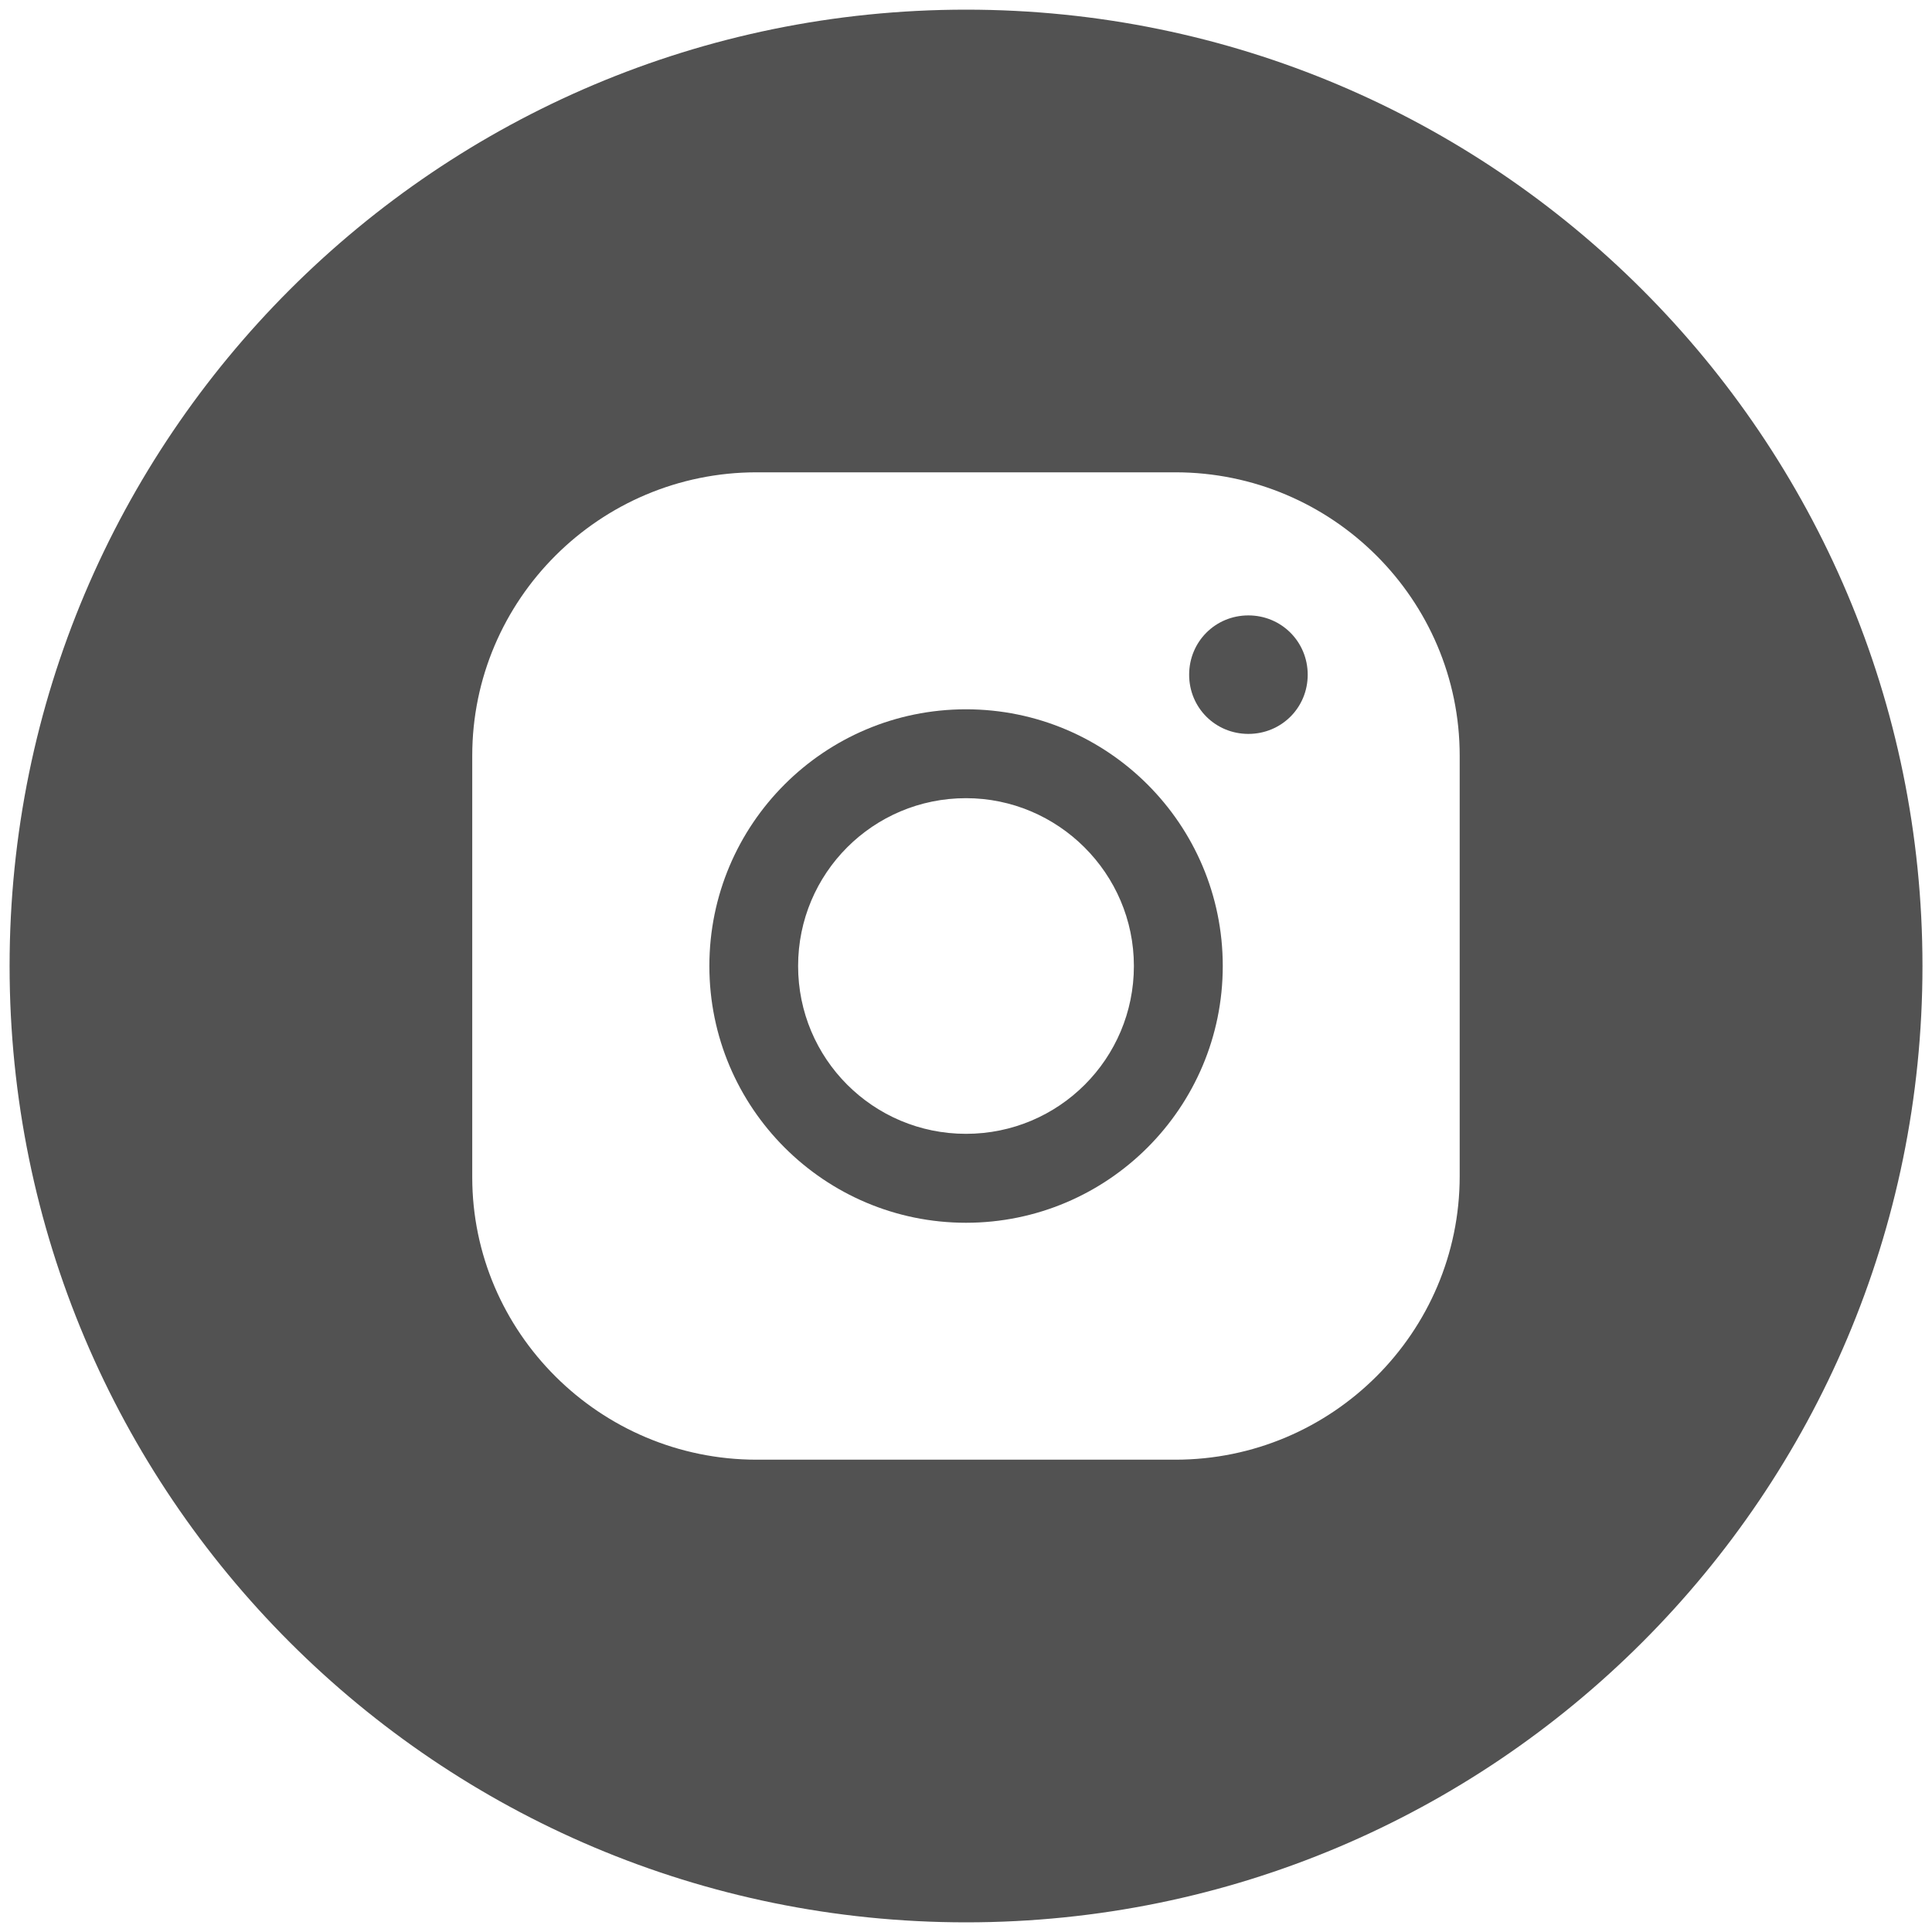
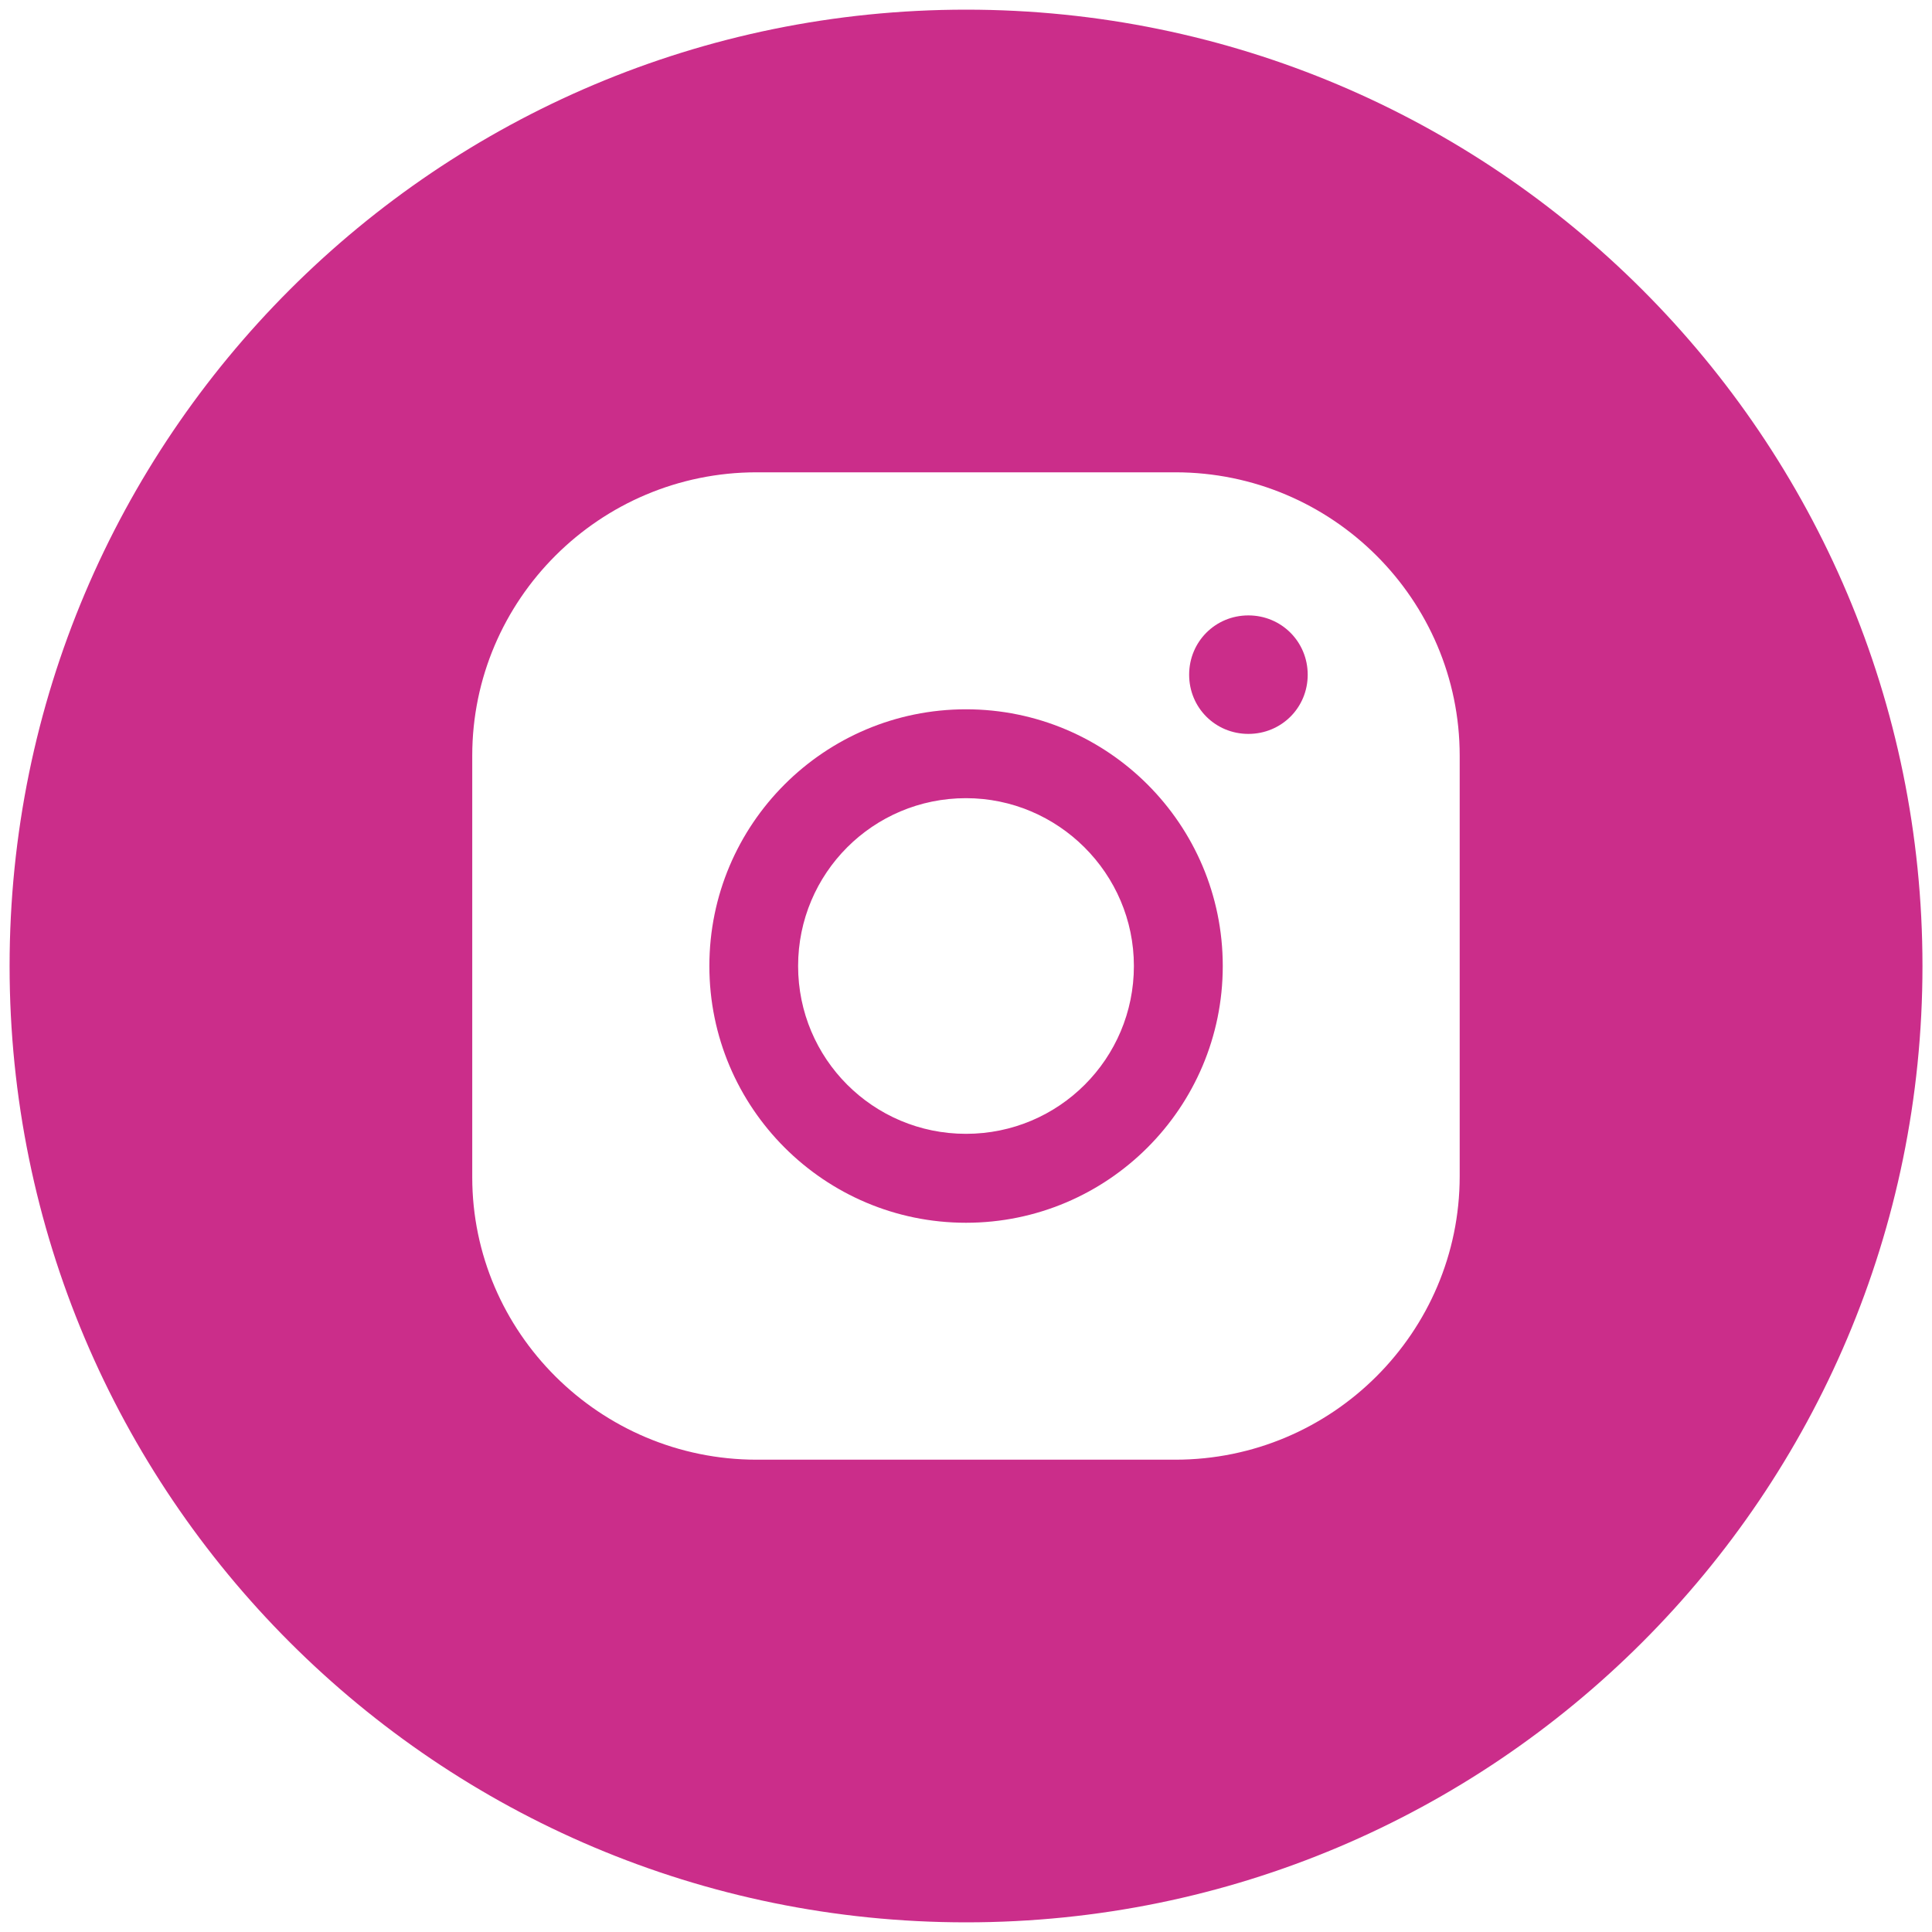
<svg xmlns="http://www.w3.org/2000/svg" class="t-sociallinks__svg" version="1.1" id="Layer_1" width="25px" height="25px" viewBox="0 0 30 30" xml:space="preserve">
-   <path style="fill:#525252;" d="M15,11.014 C12.801,11.014 11.015,12.797 11.015,15 C11.015,17.202 12.802,18.987 15,18.987 C17.199,18.987 18.987,17.202 18.987,15 C18.987,12.797 17.199,11.014 15,11.014 L15,11.014 Z M15,17.606 C13.556,17.606 12.393,16.439 12.393,15 C12.393,13.561 13.556,12.394 15,12.394 C16.429,12.394 17.607,13.561 17.607,15 C17.607,16.439 16.444,17.606 15,17.606 L15,17.606 Z" />
-   <path style="fill:#525252;" d="M19.385,9.556 C18.872,9.556 18.465,9.964 18.465,10.477 C18.465,10.989 18.872,11.396 19.385,11.396 C19.898,11.396 20.306,10.989 20.306,10.477 C20.306,9.964 19.897,9.556 19.385,9.556 L19.385,9.556 Z" />
-   <path style="fill:#525252;" d="M15.002,0.15 C6.798,0.15 0.149,6.797 0.149,15 C0.149,23.201 6.798,29.85 15.002,29.85 C23.201,29.85 29.852,23.202 29.852,15 C29.852,6.797 23.201,0.15 15.002,0.15 L15.002,0.15 Z M22.666,18.265 C22.666,20.688 20.687,22.666 18.25,22.666 L11.75,22.666 C9.312,22.666 7.333,20.687 7.333,18.28 L7.333,11.734 C7.333,9.312 9.311,7.334 11.75,7.334 L18.25,7.334 C20.688,7.334 22.666,9.312 22.666,11.734 L22.666,18.265 L22.666,18.265 Z" />
+   <path style="fill:#cb2d8a;" d="M15,11.014 C12.801,11.014 11.015,12.797 11.015,15 C11.015,17.202 12.802,18.987 15,18.987 C17.199,18.987 18.987,17.202 18.987,15 C18.987,12.797 17.199,11.014 15,11.014 L15,11.014 Z M15,17.606 C13.556,17.606 12.393,16.439 12.393,15 C12.393,13.561 13.556,12.394 15,12.394 C16.429,12.394 17.607,13.561 17.607,15 C17.607,16.439 16.444,17.606 15,17.606 L15,17.606 Z" />
+   <path style="fill:#cb2d8a;" d="M19.385,9.556 C18.872,9.556 18.465,9.964 18.465,10.477 C18.465,10.989 18.872,11.396 19.385,11.396 C19.898,11.396 20.306,10.989 20.306,10.477 C20.306,9.964 19.897,9.556 19.385,9.556 L19.385,9.556 Z" />
+   <path style="fill:#cb2d8a;" d="M15.002,0.15 C6.798,0.15 0.149,6.797 0.149,15 C0.149,23.201 6.798,29.85 15.002,29.85 C23.201,29.85 29.852,23.202 29.852,15 C29.852,6.797 23.201,0.15 15.002,0.15 L15.002,0.15 Z M22.666,18.265 C22.666,20.688 20.687,22.666 18.25,22.666 L11.75,22.666 C9.312,22.666 7.333,20.687 7.333,18.28 L7.333,11.734 C7.333,9.312 9.311,7.334 11.75,7.334 L18.25,7.334 C20.688,7.334 22.666,9.312 22.666,11.734 L22.666,18.265 L22.666,18.265 Z" />
</svg>
